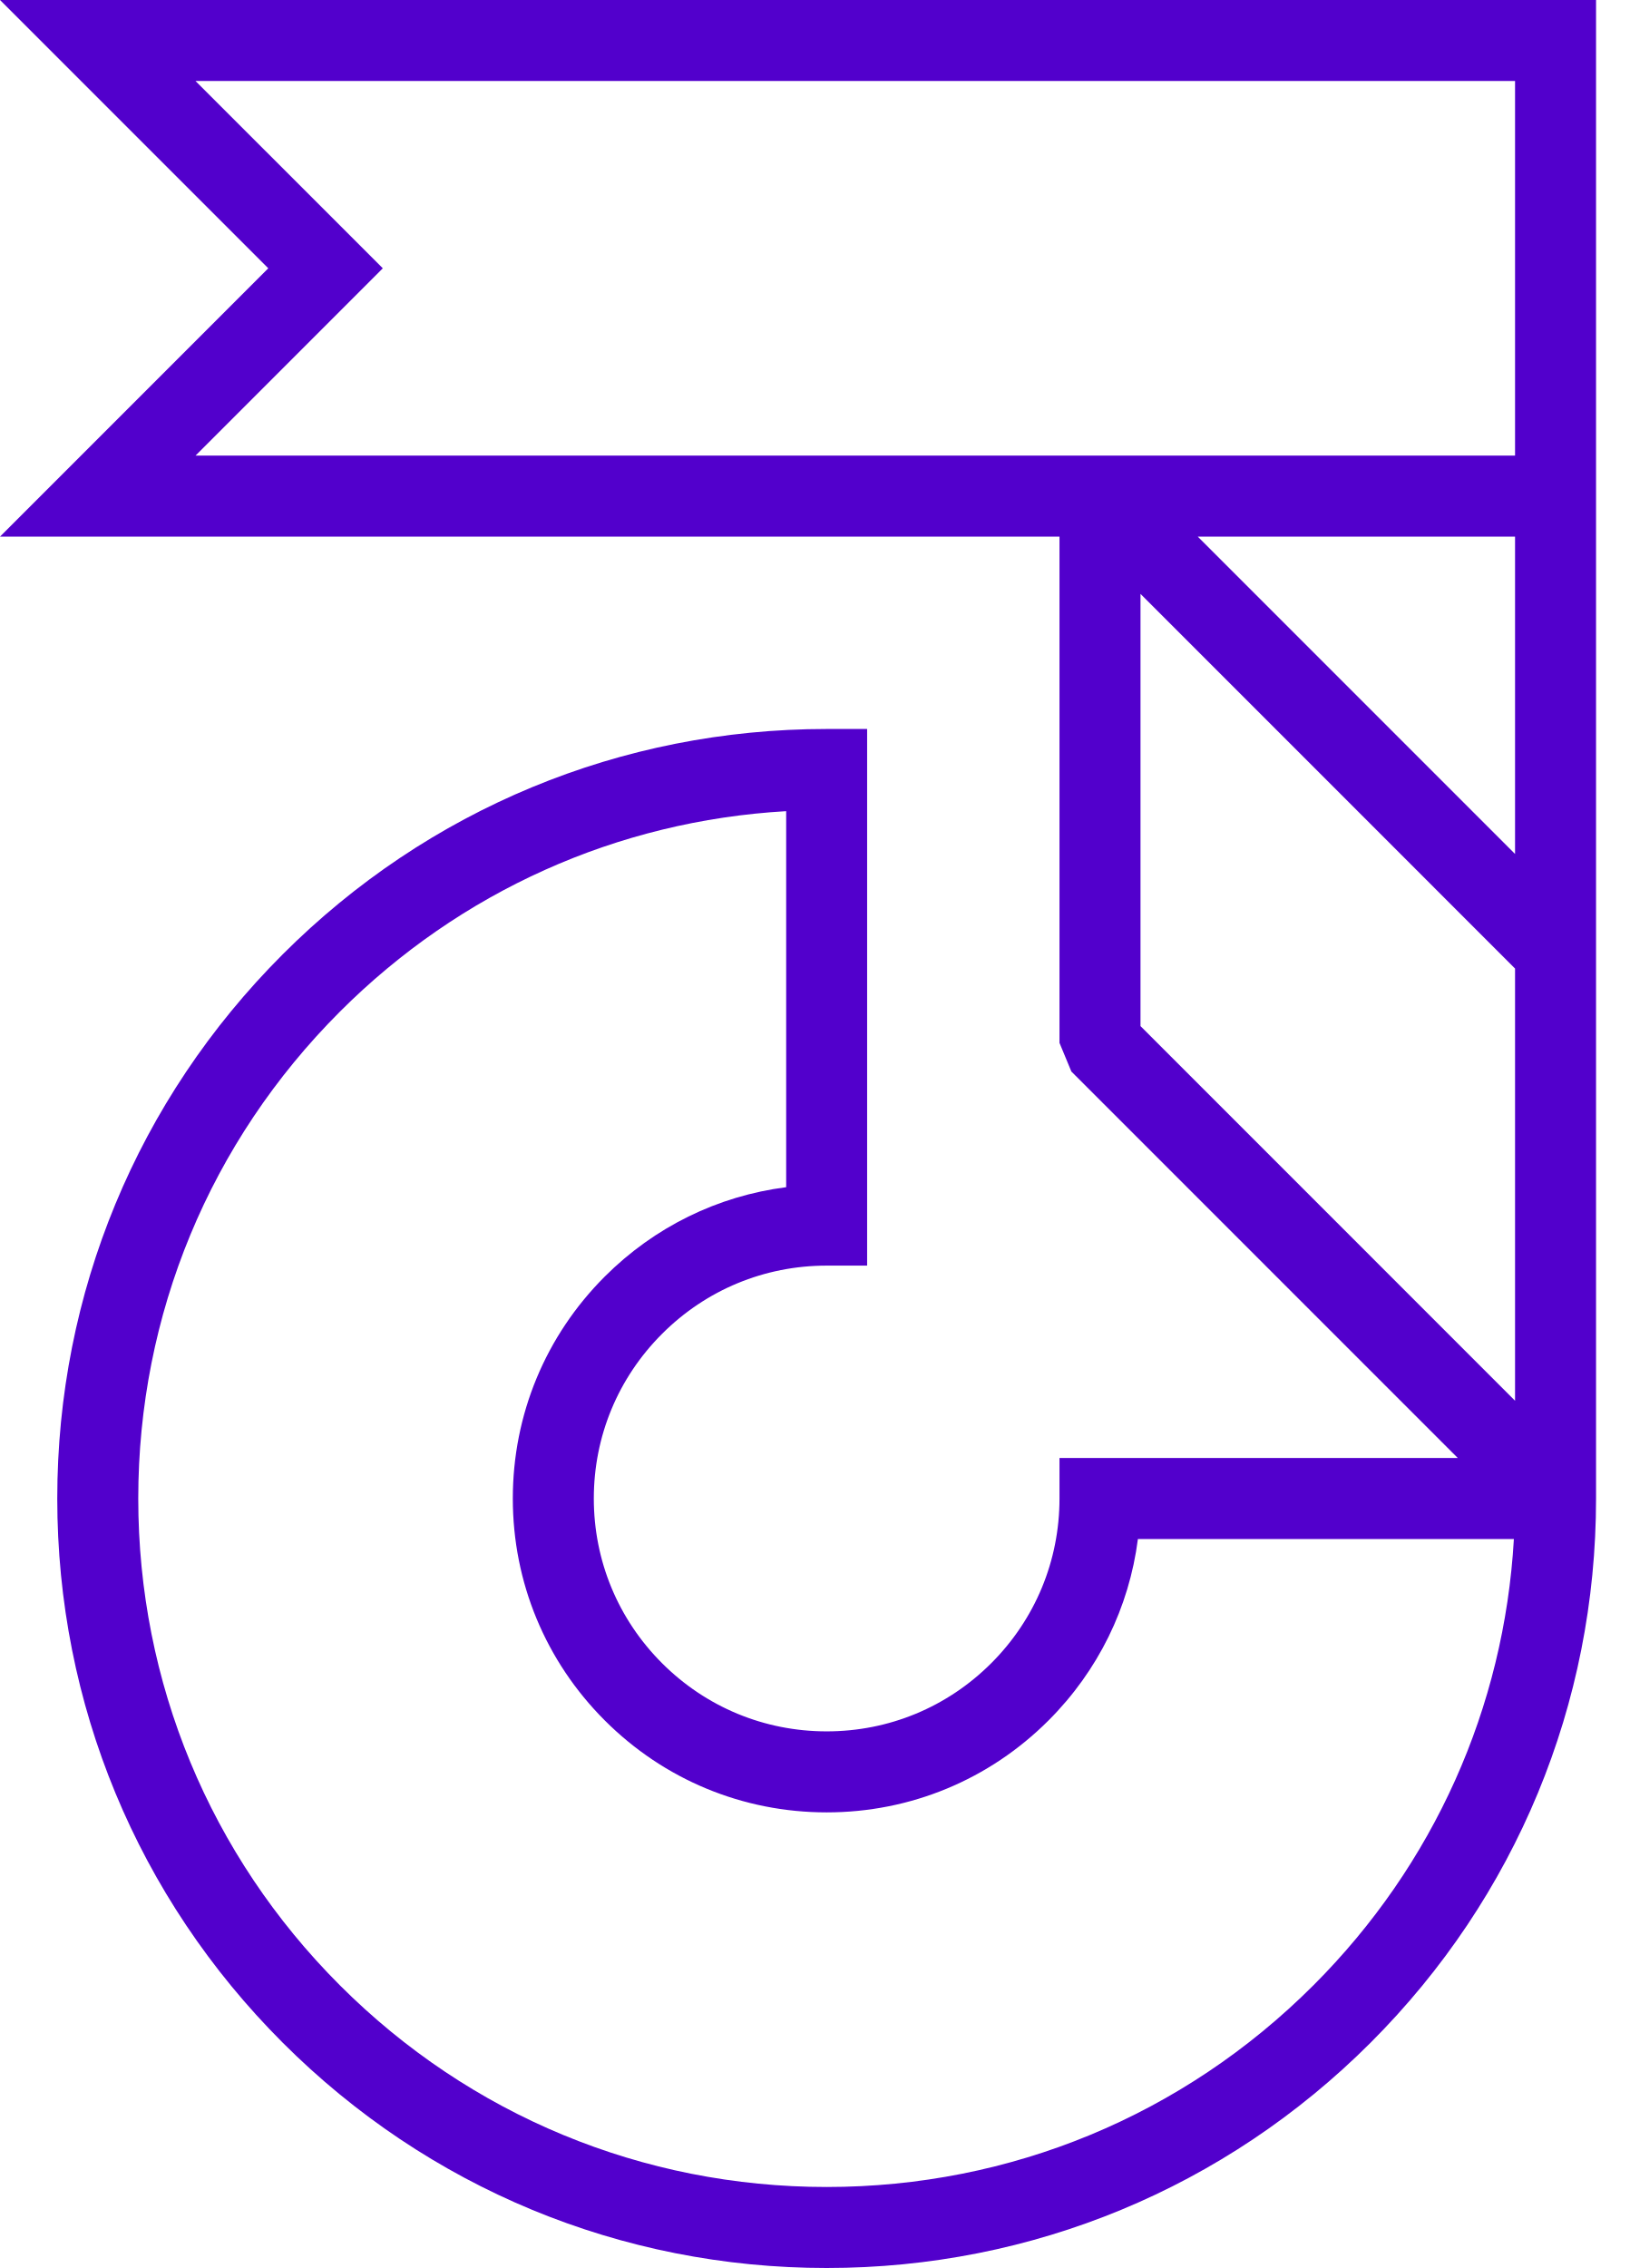
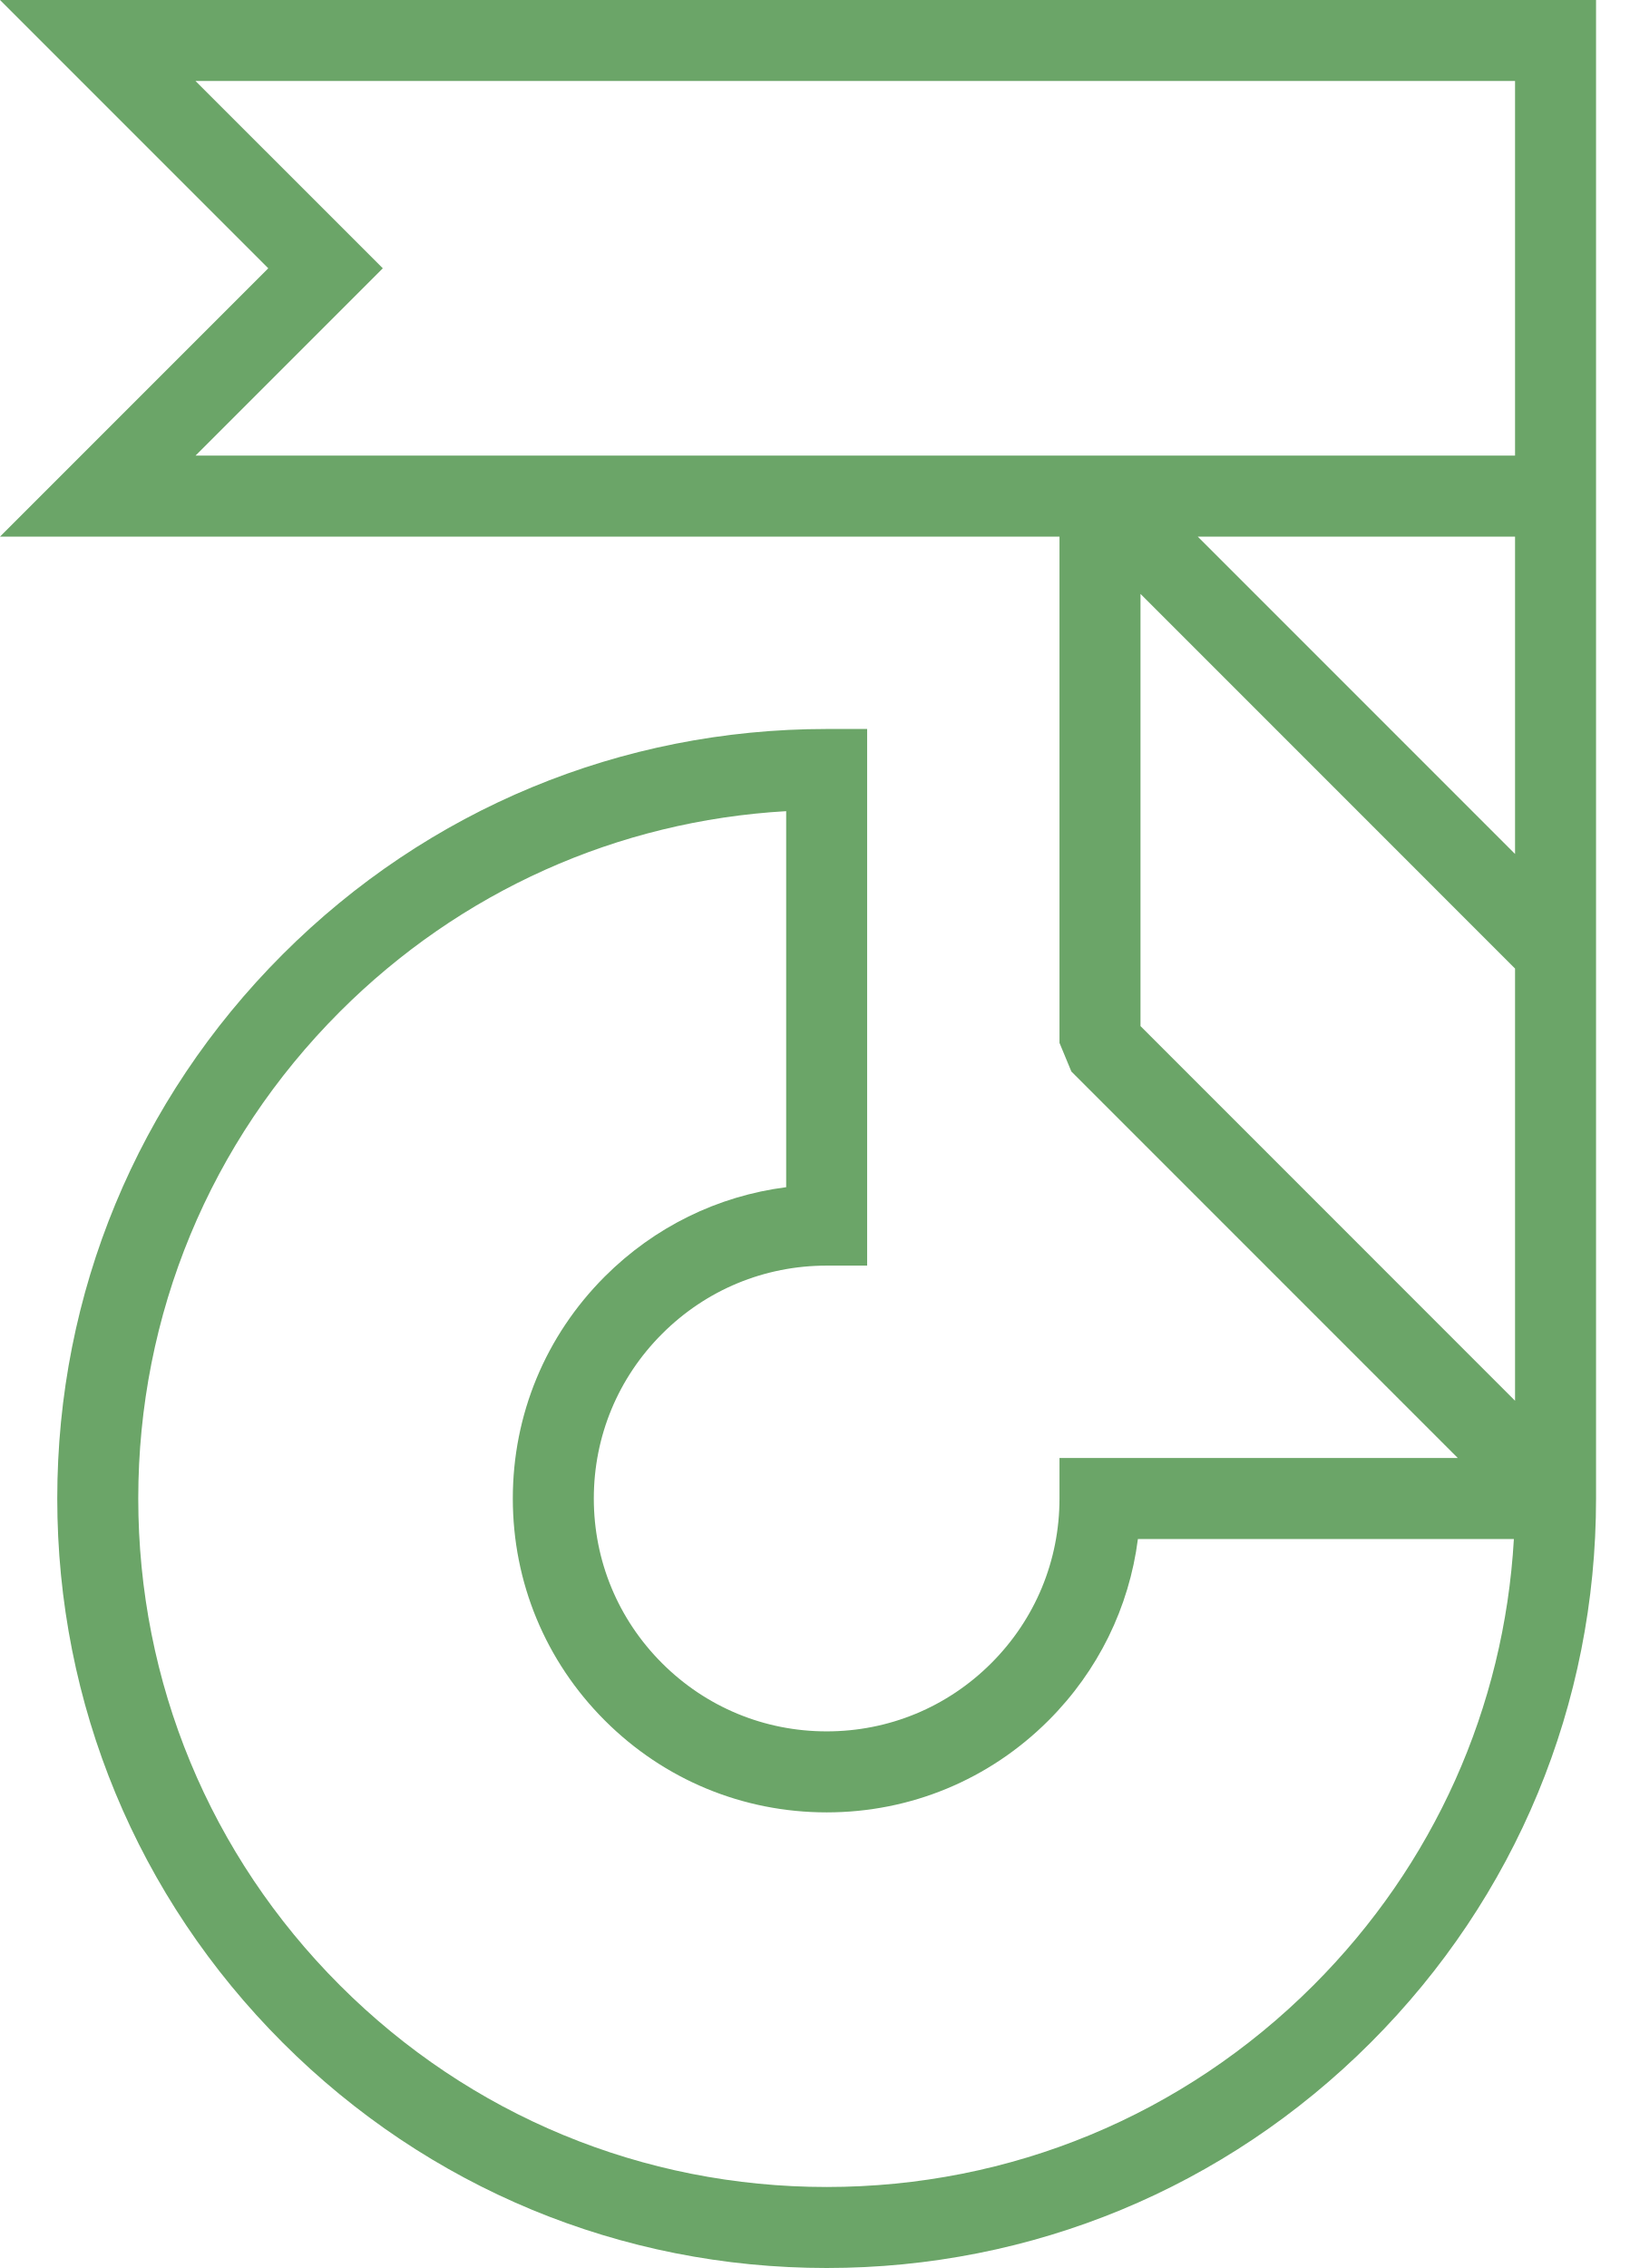
<svg xmlns="http://www.w3.org/2000/svg" width="46px" height="64px" viewBox="0 0 46 64" version="1.1">
  <defs />
  <g id="Screens" stroke="none" stroke-width="1" fill="none" fill-rule="evenodd">
-     <g id="Desktop-HD-A" transform="translate(-71, -856)" fill="#5200CC">
+     <g id="Desktop-HD-A" transform="translate(-71, -856)" fill="#6ba568">
      <g id="LOGO-/-logomark" transform="translate(71, 856)">
        <path d="M42.759,24.098 L33.804,15.143 L42.759,15.143 L42.759,24.098 Z M37.068,56.023 C33.398,59.693 28.519,61.714 23.331,61.714 C18.142,61.714 13.263,59.693 9.593,56.023 C5.923,52.353 3.902,47.474 3.902,42.286 C3.902,37.097 5.923,32.218 9.593,28.548 C12.992,25.149 17.429,23.164 22.188,22.89 L22.188,33.501 C20.255,33.749 18.469,34.623 17.068,36.023 C15.395,37.696 14.473,39.92 14.473,42.286 C14.473,44.651 15.395,46.875 17.068,48.548 C18.741,50.221 20.965,51.143 23.331,51.143 C25.696,51.143 27.92,50.221 29.593,48.548 C30.993,47.148 31.867,45.361 32.115,43.429 L42.726,43.429 C42.452,48.188 40.467,52.624 37.068,56.023 L37.068,56.023 Z M32.188,16.759 L42.759,27.331 L42.759,39.527 L32.188,28.955 L32.188,16.759 Z M10.804,7.571 L5.518,2.286 L42.759,2.286 L42.759,12.857 L5.518,12.857 L10.804,7.571 Z M0,0 L7.571,7.571 L0,15.143 L29.902,15.143 L29.902,29.429 L30.237,30.237 L41.143,41.143 L29.902,41.143 L29.902,42.286 C29.902,44.041 29.218,45.691 27.977,46.932 C26.735,48.174 25.085,48.857 23.331,48.857 C21.576,48.857 19.926,48.174 18.684,46.932 C17.443,45.691 16.759,44.041 16.759,42.286 C16.759,40.531 17.443,38.881 18.685,37.64 C19.926,36.398 21.576,35.714 23.331,35.714 L24.473,35.714 L24.473,20.571 L23.331,20.571 C17.531,20.571 12.078,22.831 7.977,26.932 C3.875,31.034 1.616,36.487 1.616,42.286 C1.616,48.085 3.875,53.538 7.977,57.64 C12.078,61.741 17.531,64 23.331,64 C29.13,64 34.583,61.741 38.684,57.64 C42.786,53.538 45.045,48.085 45.045,42.286 L45.045,41.143 L45.045,26.857 L45.045,15.143 L45.045,14 L45.045,0 L0,0 Z" id="OJ-Logo" />
      </g>
    </g>
  </g>
</svg>
